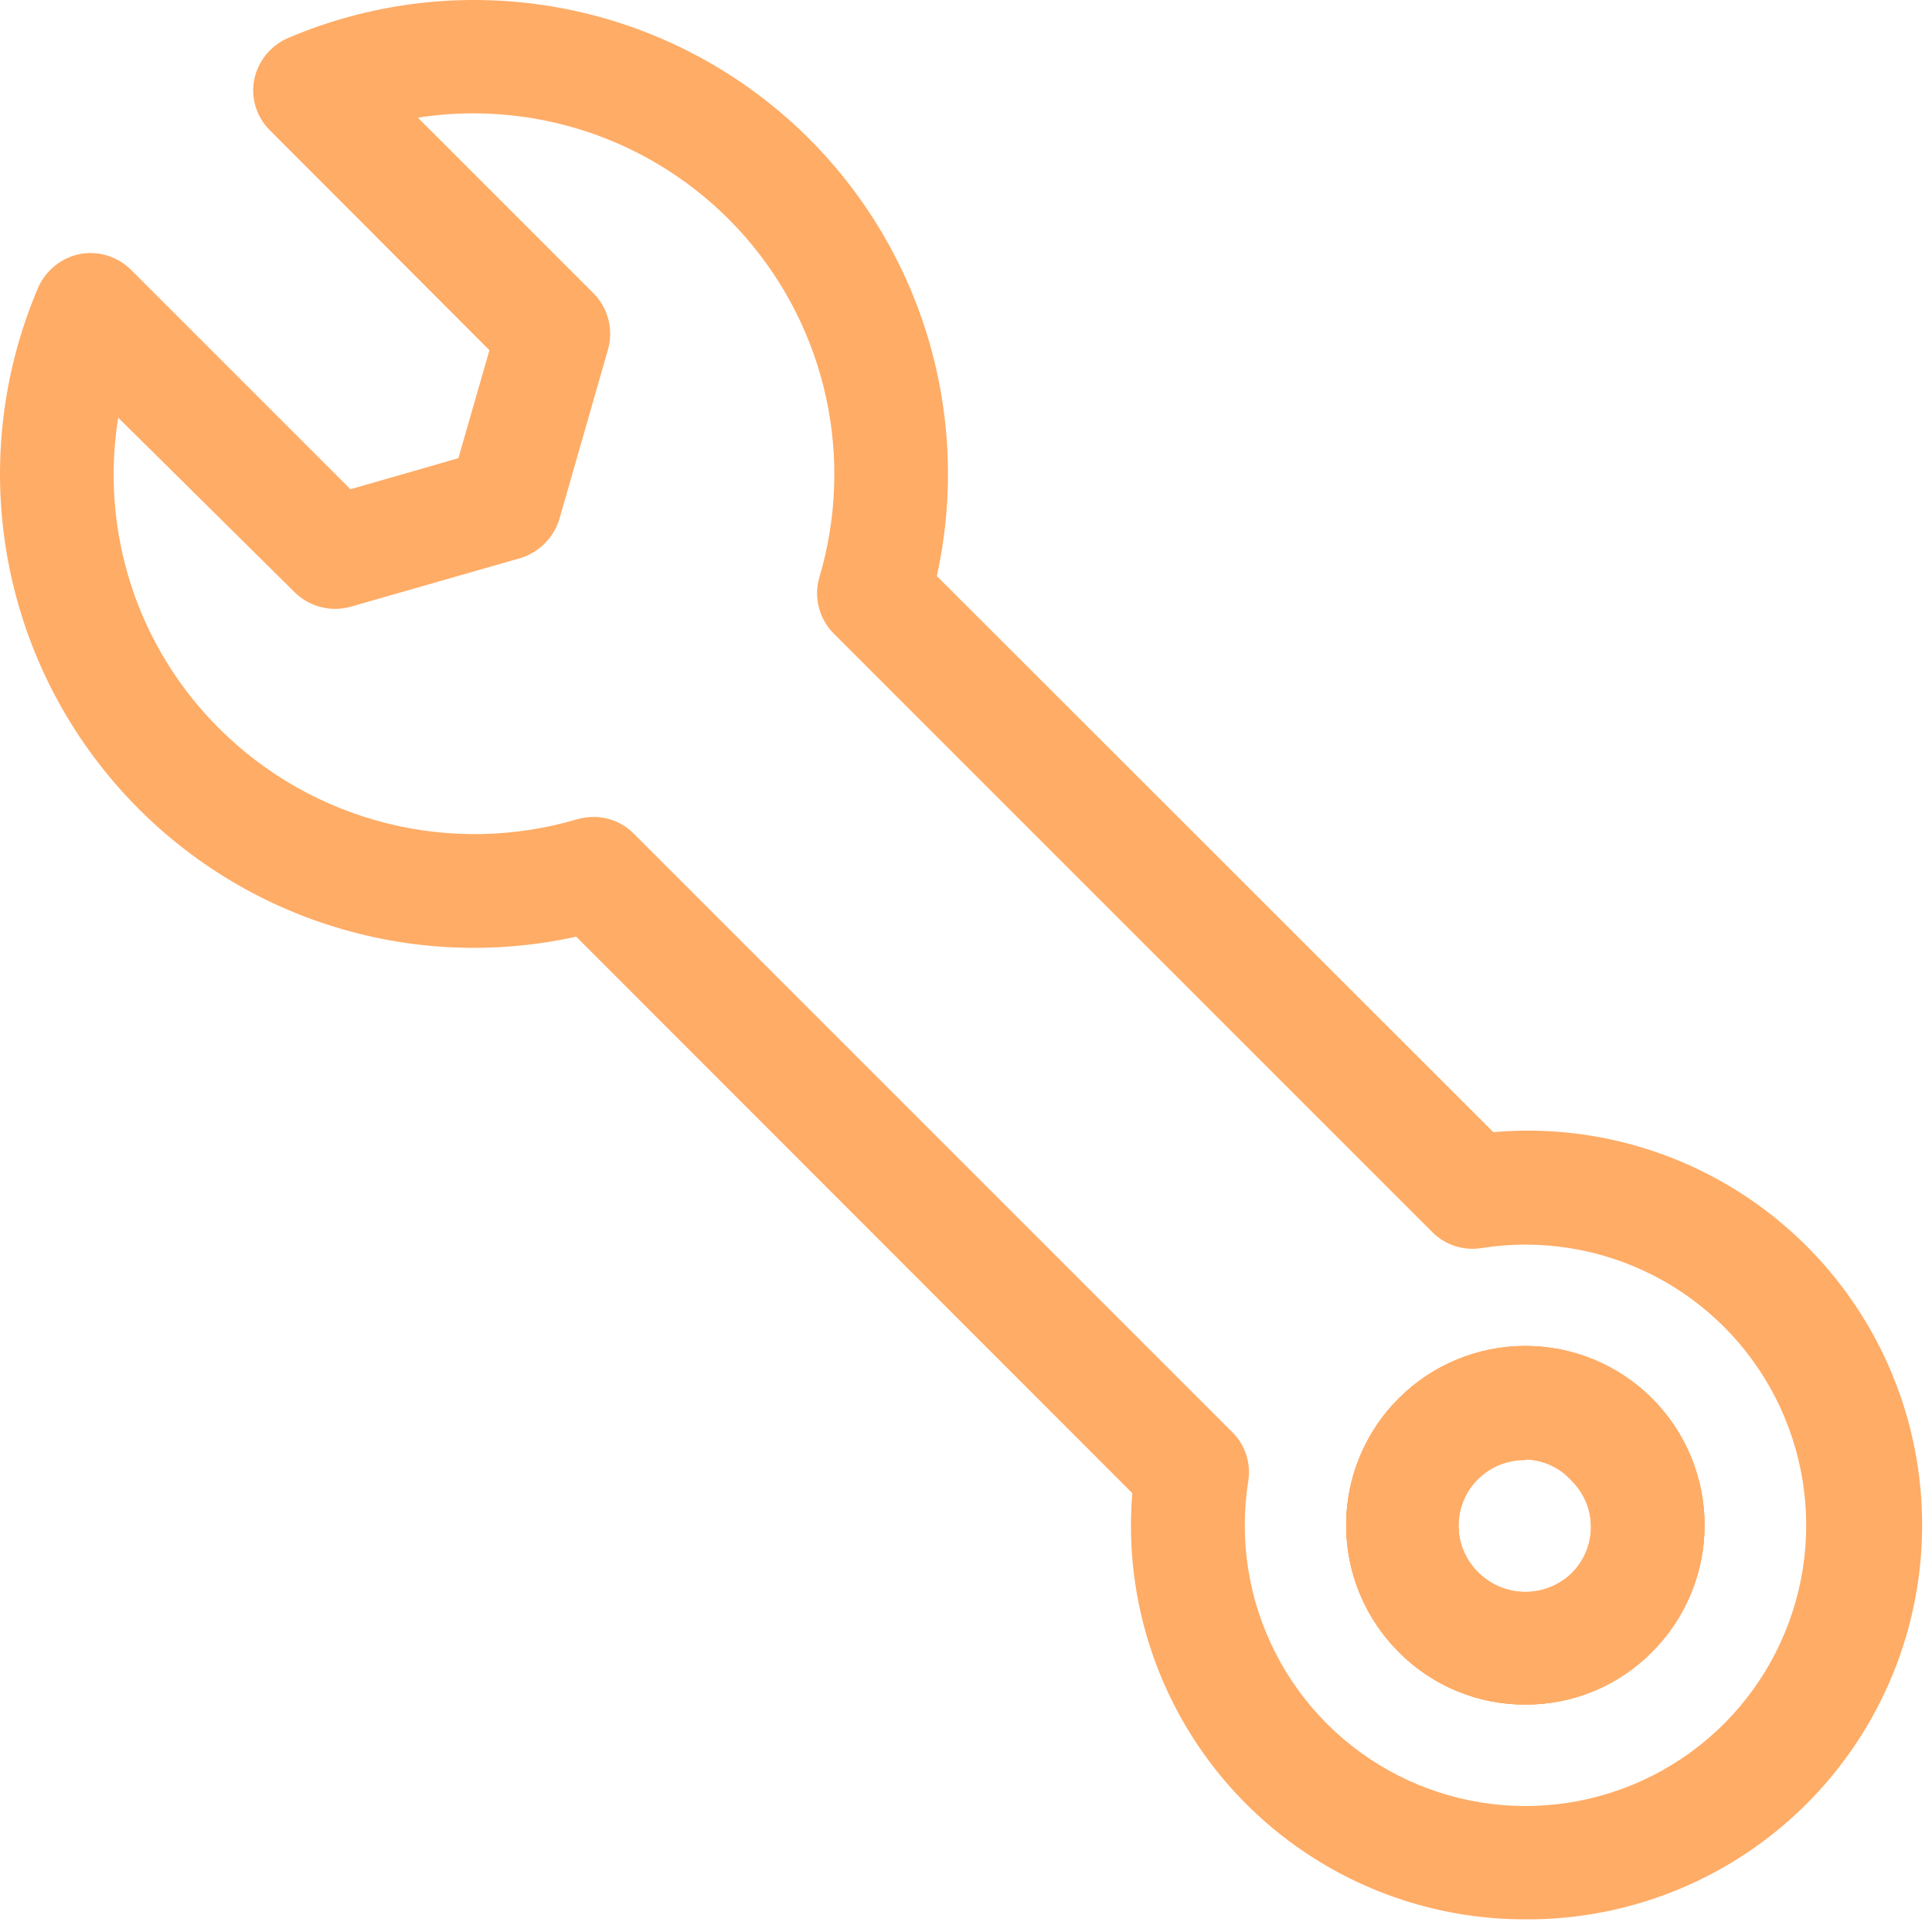
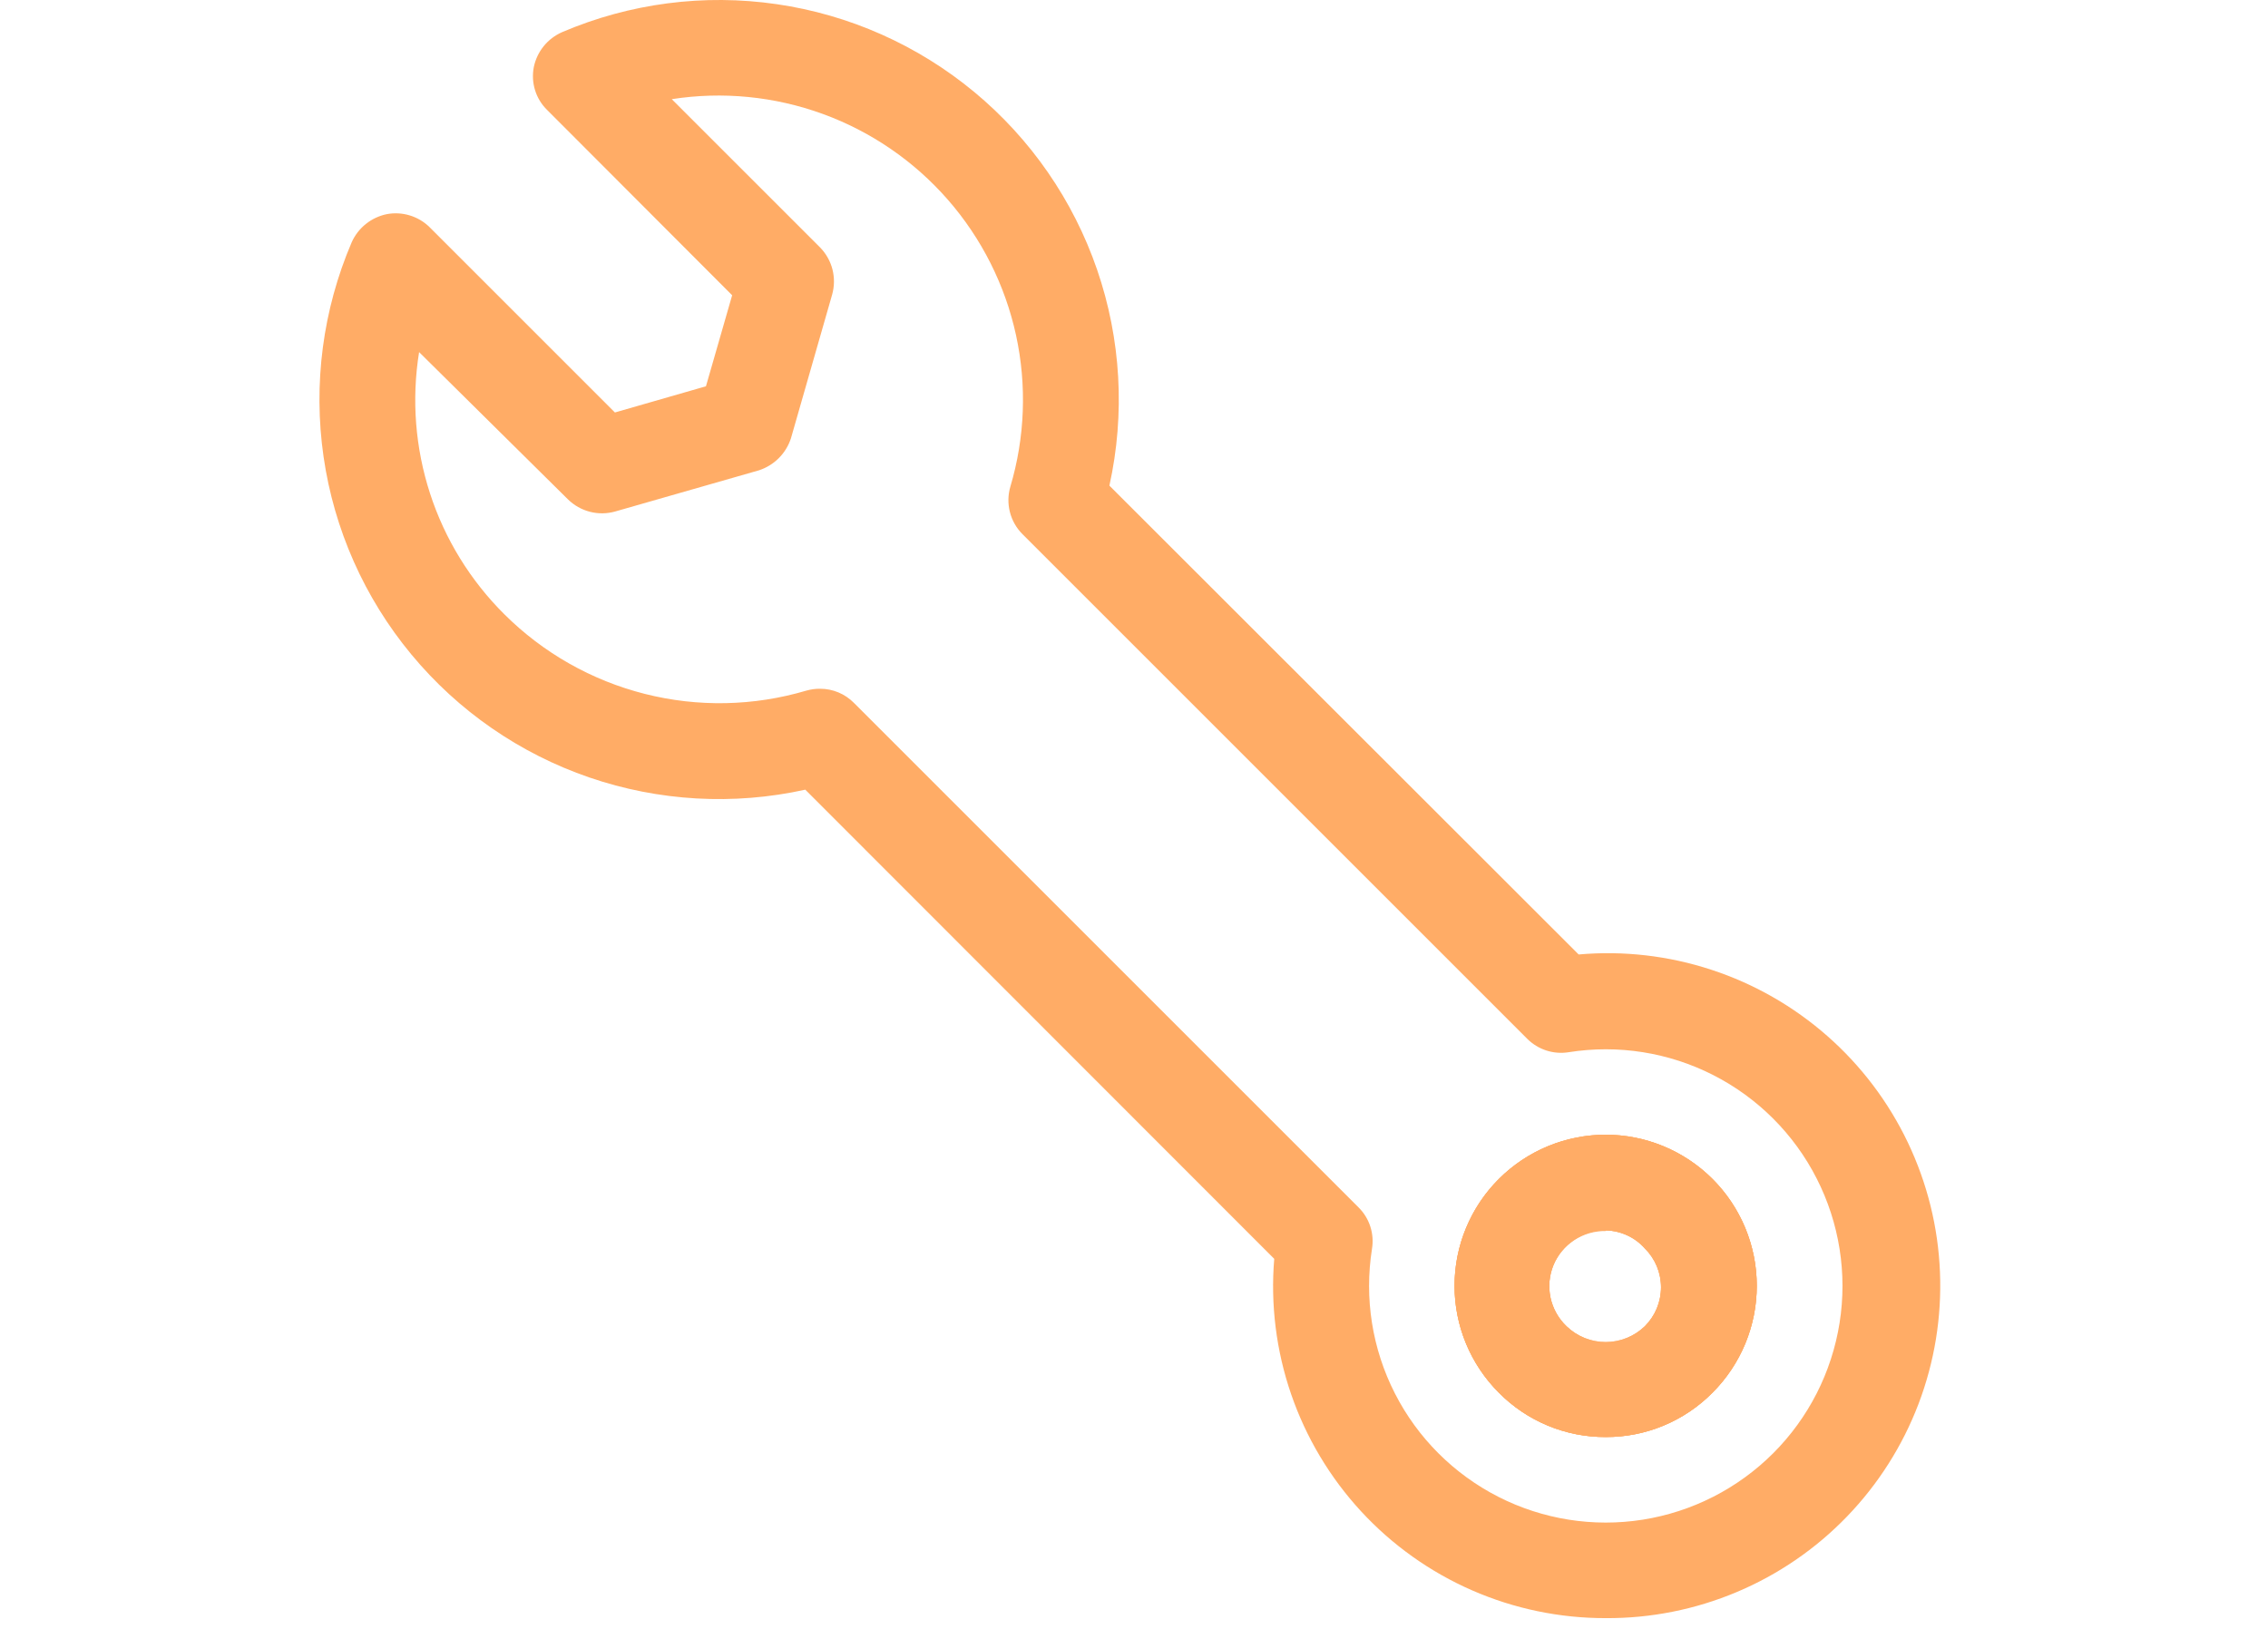
- <svg xmlns="http://www.w3.org/2000/svg" width="51" height="51" viewBox="0 0 51 51" fill="none">
+ <svg xmlns="http://www.w3.org/2000/svg" width="71" height="51" viewBox="0 0 51 51" fill="none">
  <g opacity="0.6">
    <path d="M40.27 50.666C38.831 50.669 37.407 50.374 36.088 49.798C34.769 49.222 33.584 48.379 32.608 47.321C31.633 46.264 30.887 45.015 30.419 43.654C29.951 42.293 29.771 40.85 29.89 39.416L15.21 24.726C12.964 25.222 10.624 25.09 8.448 24.343C6.272 23.596 4.344 22.263 2.877 20.491C1.409 18.72 0.458 16.578 0.129 14.301C-0.2 12.024 0.105 9.7 1.01 7.585C1.11 7.362 1.262 7.165 1.454 7.012C1.645 6.859 1.87 6.754 2.11 6.705C2.35 6.66 2.597 6.674 2.831 6.746C3.064 6.817 3.277 6.944 3.45 7.115L9.25 12.915L12.1 12.095L12.92 9.245L7.13 3.445C6.955 3.274 6.824 3.062 6.751 2.828C6.678 2.595 6.664 2.346 6.71 2.105C6.759 1.864 6.865 1.638 7.02 1.446C7.175 1.255 7.374 1.104 7.6 1.005C9.715 0.102 12.037 -0.201 14.312 0.13C16.587 0.46 18.728 1.412 20.498 2.879C22.268 4.346 23.599 6.273 24.346 8.447C25.093 10.622 25.226 12.96 24.73 15.206L39.42 29.886C40.823 29.762 42.236 29.925 43.573 30.364C44.911 30.802 46.146 31.508 47.204 32.438C48.261 33.367 49.119 34.502 49.725 35.772C50.331 37.043 50.674 38.423 50.731 39.83C50.789 41.237 50.56 42.641 50.06 43.957C49.559 45.273 48.797 46.473 47.819 47.486C46.841 48.499 45.668 49.303 44.37 49.849C43.073 50.396 41.678 50.674 40.27 50.666ZM15.67 21.566C15.867 21.565 16.062 21.604 16.244 21.679C16.426 21.755 16.591 21.866 16.73 22.006L32.53 37.806C32.699 37.973 32.825 38.178 32.898 38.404C32.971 38.631 32.989 38.871 32.95 39.105C32.706 40.651 32.956 42.234 33.667 43.629C34.377 45.023 35.511 46.156 36.905 46.867C38.299 47.577 39.883 47.828 41.428 47.583C42.974 47.338 44.402 46.61 45.509 45.504C46.615 44.398 47.343 42.969 47.588 41.424C47.833 39.878 47.582 38.295 46.871 36.9C46.161 35.506 45.028 34.373 43.633 33.662C42.239 32.952 40.656 32.701 39.11 32.946C38.876 32.984 38.635 32.966 38.409 32.893C38.183 32.82 37.978 32.694 37.81 32.526L22.01 16.726C21.818 16.535 21.682 16.295 21.615 16.033C21.548 15.771 21.553 15.495 21.63 15.236C22.088 13.694 22.148 12.062 21.806 10.491C21.463 8.921 20.729 7.462 19.671 6.251C18.613 5.041 17.266 4.117 15.755 3.567C14.244 3.017 12.619 2.858 11.03 3.105L15.67 7.745C15.859 7.937 15.993 8.174 16.06 8.434C16.126 8.694 16.123 8.967 16.05 9.225L14.76 13.726C14.684 13.959 14.554 14.171 14.38 14.345C14.206 14.519 13.994 14.649 13.76 14.726L9.26 16.015C9.002 16.088 8.729 16.092 8.469 16.025C8.209 15.958 7.971 15.824 7.78 15.636L3.12 11.025C2.881 12.508 2.999 14.025 3.463 15.453C3.927 16.881 4.725 18.177 5.79 19.235C7.006 20.446 8.524 21.306 10.187 21.727C11.85 22.148 13.596 22.112 15.24 21.625C15.38 21.585 15.525 21.565 15.67 21.566ZM40.27 44.995C39.647 44.999 39.03 44.878 38.455 44.639C37.879 44.4 37.358 44.049 36.92 43.605C36.259 42.944 35.808 42.101 35.626 41.184C35.444 40.266 35.537 39.315 35.895 38.451C36.253 37.587 36.86 36.848 37.638 36.328C38.415 35.809 39.33 35.531 40.265 35.531C41.201 35.531 42.115 35.809 42.893 36.328C43.671 36.848 44.277 37.587 44.635 38.451C44.993 39.315 45.087 40.266 44.904 41.184C44.722 42.101 44.272 42.944 43.61 43.605C43.174 44.048 42.654 44.398 42.08 44.637C41.507 44.876 40.891 44.998 40.27 44.995ZM40.27 38.545C39.92 38.539 39.576 38.639 39.283 38.832C38.991 39.025 38.763 39.301 38.63 39.625C38.497 39.949 38.465 40.306 38.538 40.649C38.611 40.991 38.786 41.304 39.04 41.545C39.368 41.864 39.808 42.042 40.265 42.042C40.722 42.042 41.162 41.864 41.49 41.545C41.651 41.385 41.779 41.194 41.867 40.984C41.954 40.773 41.999 40.548 41.999 40.321C41.999 40.093 41.954 39.867 41.867 39.657C41.779 39.447 41.651 39.256 41.49 39.096C41.337 38.922 41.149 38.782 40.939 38.684C40.73 38.586 40.502 38.532 40.27 38.526V38.545Z" fill="#FF7500" />
    <path d="M40.271 44.996C39.648 44.999 39.031 44.878 38.455 44.639C37.88 44.4 37.358 44.049 36.921 43.606C36.481 43.166 36.133 42.645 35.895 42.071C35.657 41.497 35.535 40.882 35.535 40.261C35.535 39.639 35.657 39.024 35.895 38.45C36.133 37.876 36.481 37.355 36.921 36.916C37.36 36.476 37.882 36.128 38.455 35.89C39.029 35.652 39.645 35.53 40.266 35.53C40.887 35.53 41.502 35.652 42.076 35.89C42.65 36.128 43.171 36.476 43.611 36.916C44.05 37.355 44.398 37.876 44.636 38.45C44.874 39.024 44.996 39.639 44.996 40.261C44.996 40.882 44.874 41.497 44.636 42.071C44.398 42.645 44.05 43.166 43.611 43.606C43.174 44.048 42.654 44.398 42.081 44.637C41.507 44.876 40.892 44.998 40.271 44.996ZM40.271 38.526C39.92 38.52 39.576 38.619 39.284 38.812C38.991 39.005 38.763 39.281 38.63 39.605C38.498 39.929 38.466 40.286 38.539 40.629C38.612 40.971 38.787 41.284 39.041 41.526C39.369 41.844 39.808 42.022 40.266 42.022C40.723 42.022 41.162 41.844 41.491 41.526C41.652 41.365 41.78 41.174 41.867 40.964C41.954 40.754 41.999 40.528 41.999 40.301C41.999 40.073 41.954 39.848 41.867 39.637C41.78 39.427 41.652 39.236 41.491 39.076C41.336 38.906 41.147 38.769 40.938 38.675C40.728 38.58 40.501 38.529 40.271 38.526Z" fill="#FF7500" />
    <path d="M40.271 44.996C39.648 44.999 39.031 44.878 38.455 44.639C37.88 44.4 37.358 44.049 36.921 43.606C36.481 43.166 36.133 42.645 35.895 42.071C35.657 41.497 35.535 40.882 35.535 40.261C35.535 39.639 35.657 39.024 35.895 38.45C36.133 37.876 36.481 37.355 36.921 36.916C37.36 36.476 37.882 36.128 38.455 35.89C39.029 35.652 39.645 35.53 40.266 35.53C40.887 35.53 41.502 35.652 42.076 35.89C42.65 36.128 43.171 36.476 43.611 36.916C44.05 37.355 44.398 37.876 44.636 38.45C44.874 39.024 44.996 39.639 44.996 40.261C44.996 40.882 44.874 41.497 44.636 42.071C44.398 42.645 44.05 43.166 43.611 43.606C43.174 44.048 42.654 44.398 42.081 44.637C41.507 44.876 40.892 44.998 40.271 44.996ZM40.271 38.526C39.92 38.52 39.576 38.619 39.284 38.812C38.991 39.005 38.763 39.281 38.63 39.605C38.498 39.929 38.466 40.286 38.539 40.629C38.612 40.971 38.787 41.284 39.041 41.526C39.369 41.844 39.808 42.022 40.266 42.022C40.723 42.022 41.162 41.844 41.491 41.526C41.652 41.365 41.78 41.174 41.867 40.964C41.954 40.754 41.999 40.528 41.999 40.301C41.999 40.073 41.954 39.848 41.867 39.637C41.78 39.427 41.652 39.236 41.491 39.076C41.336 38.906 41.147 38.769 40.938 38.675C40.728 38.58 40.501 38.529 40.271 38.526Z" fill="#FF7500" />
  </g>
</svg>
